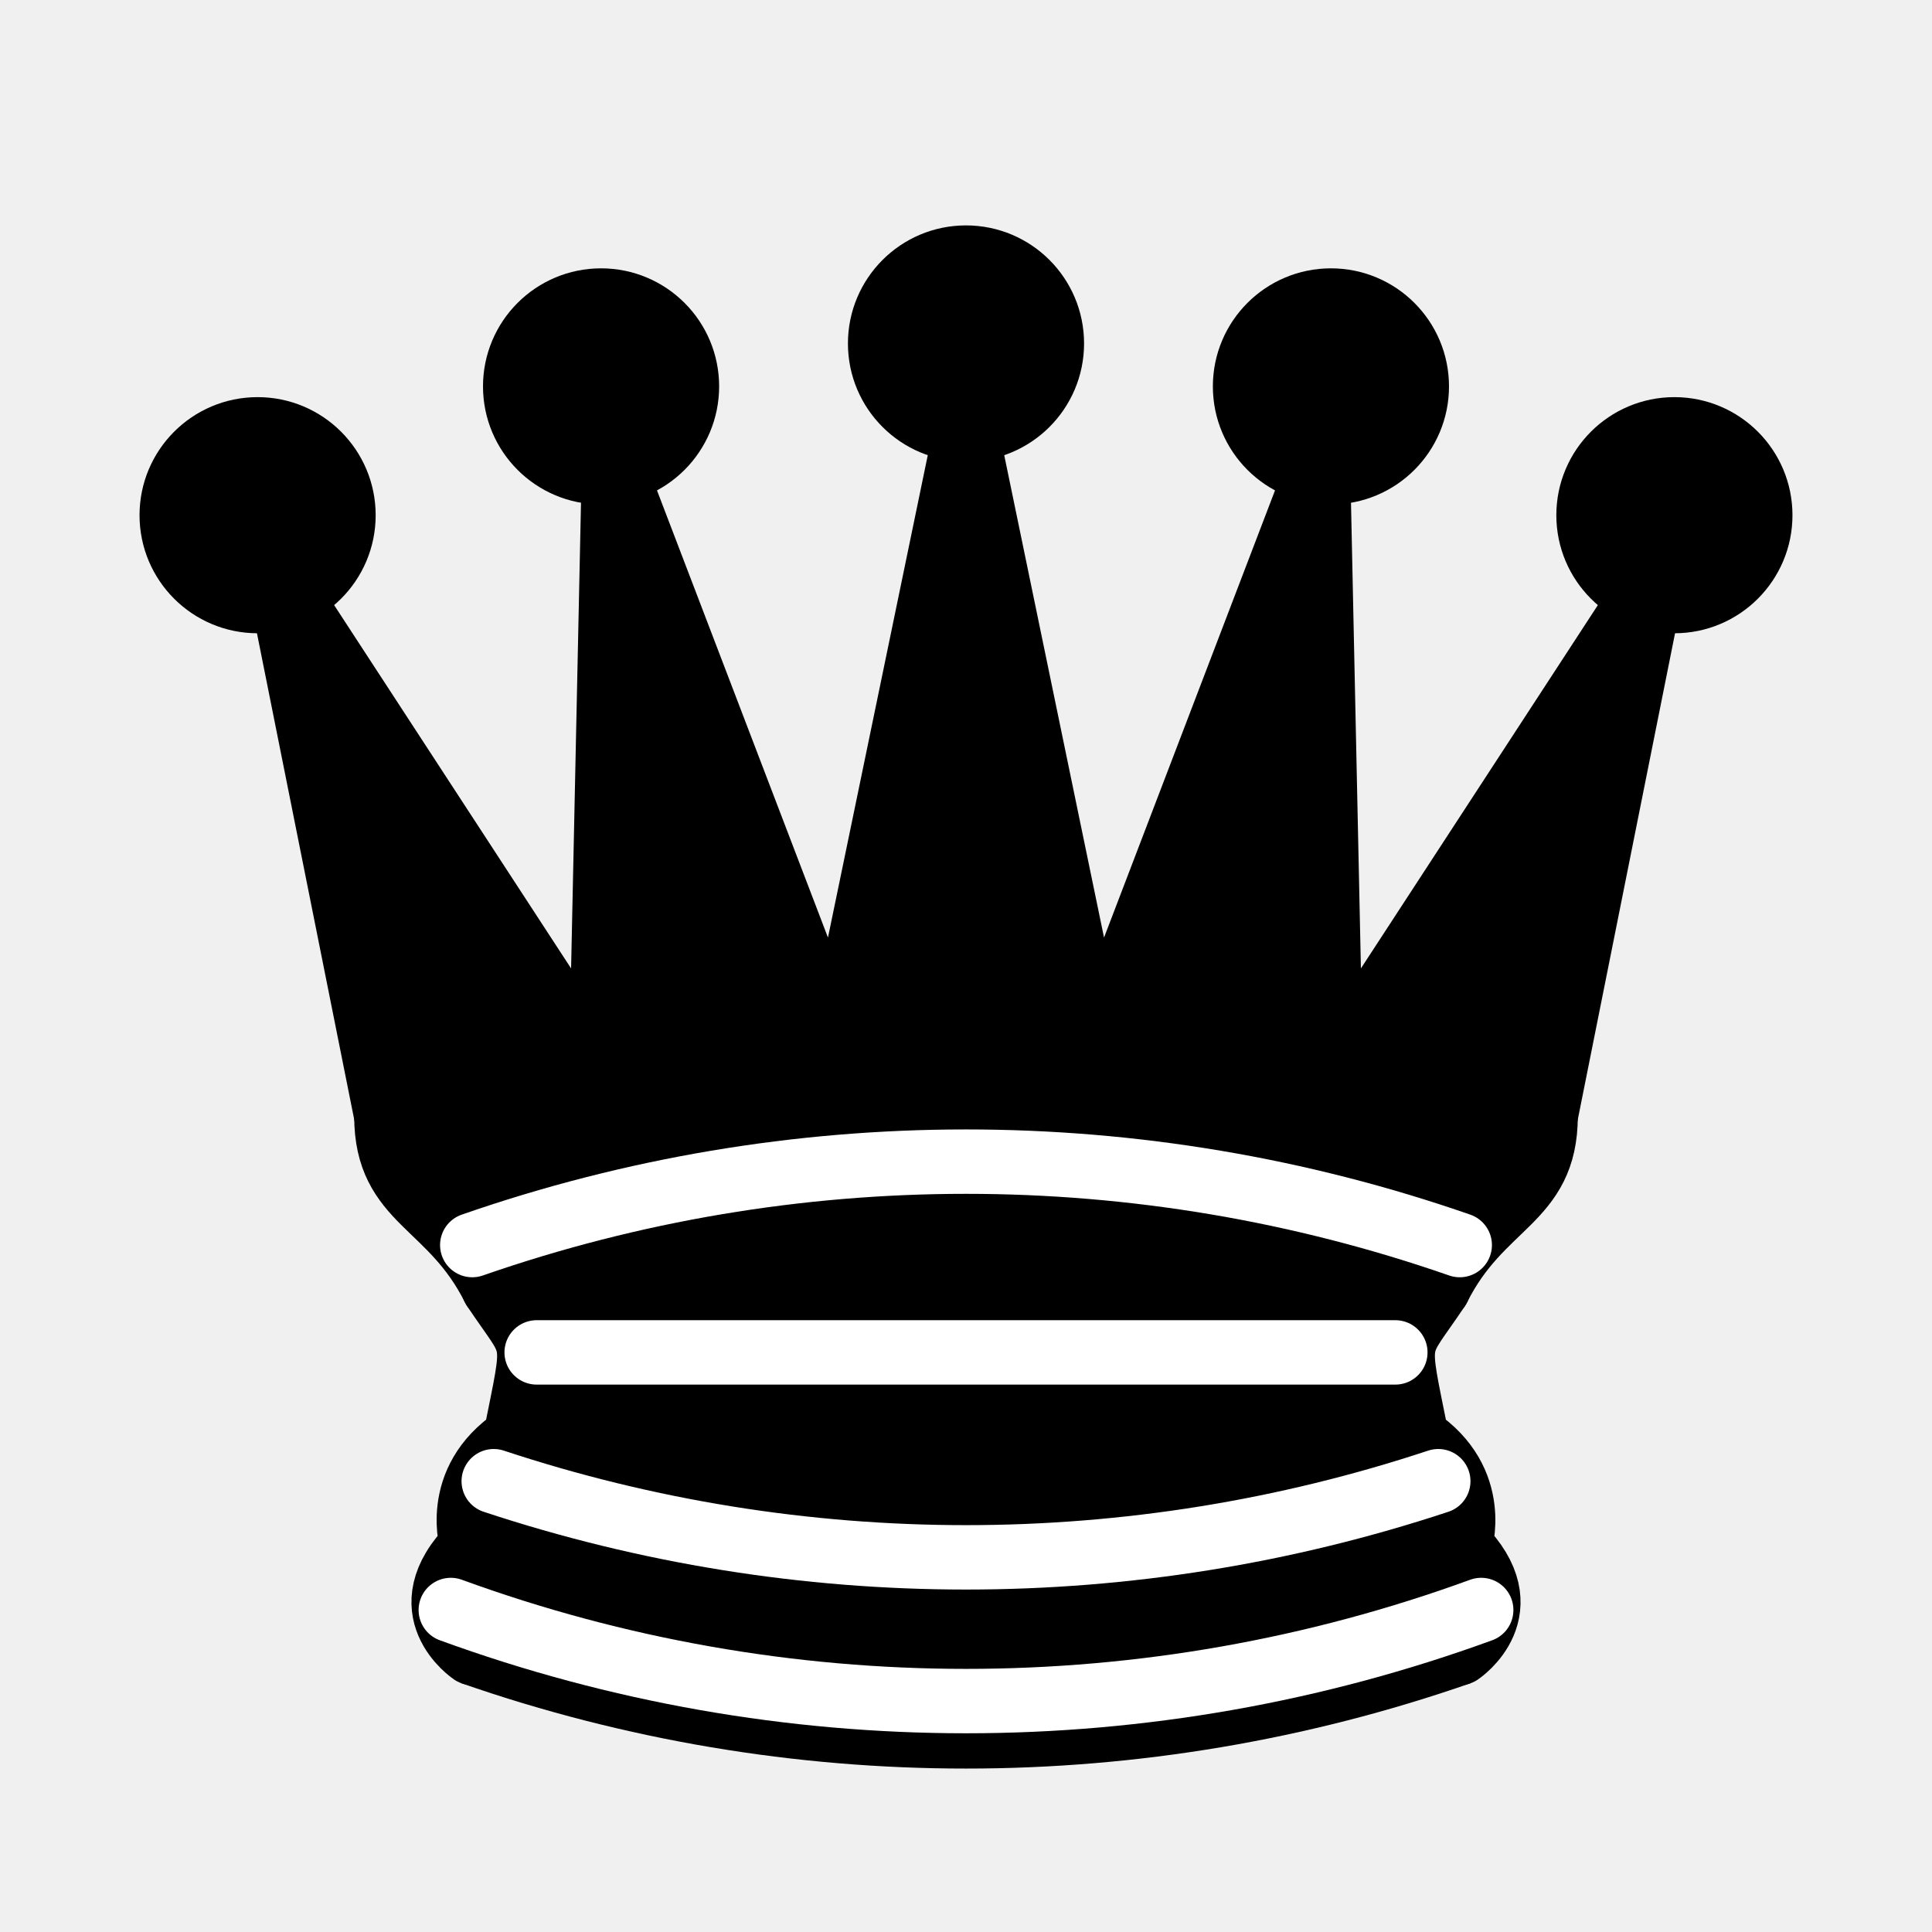
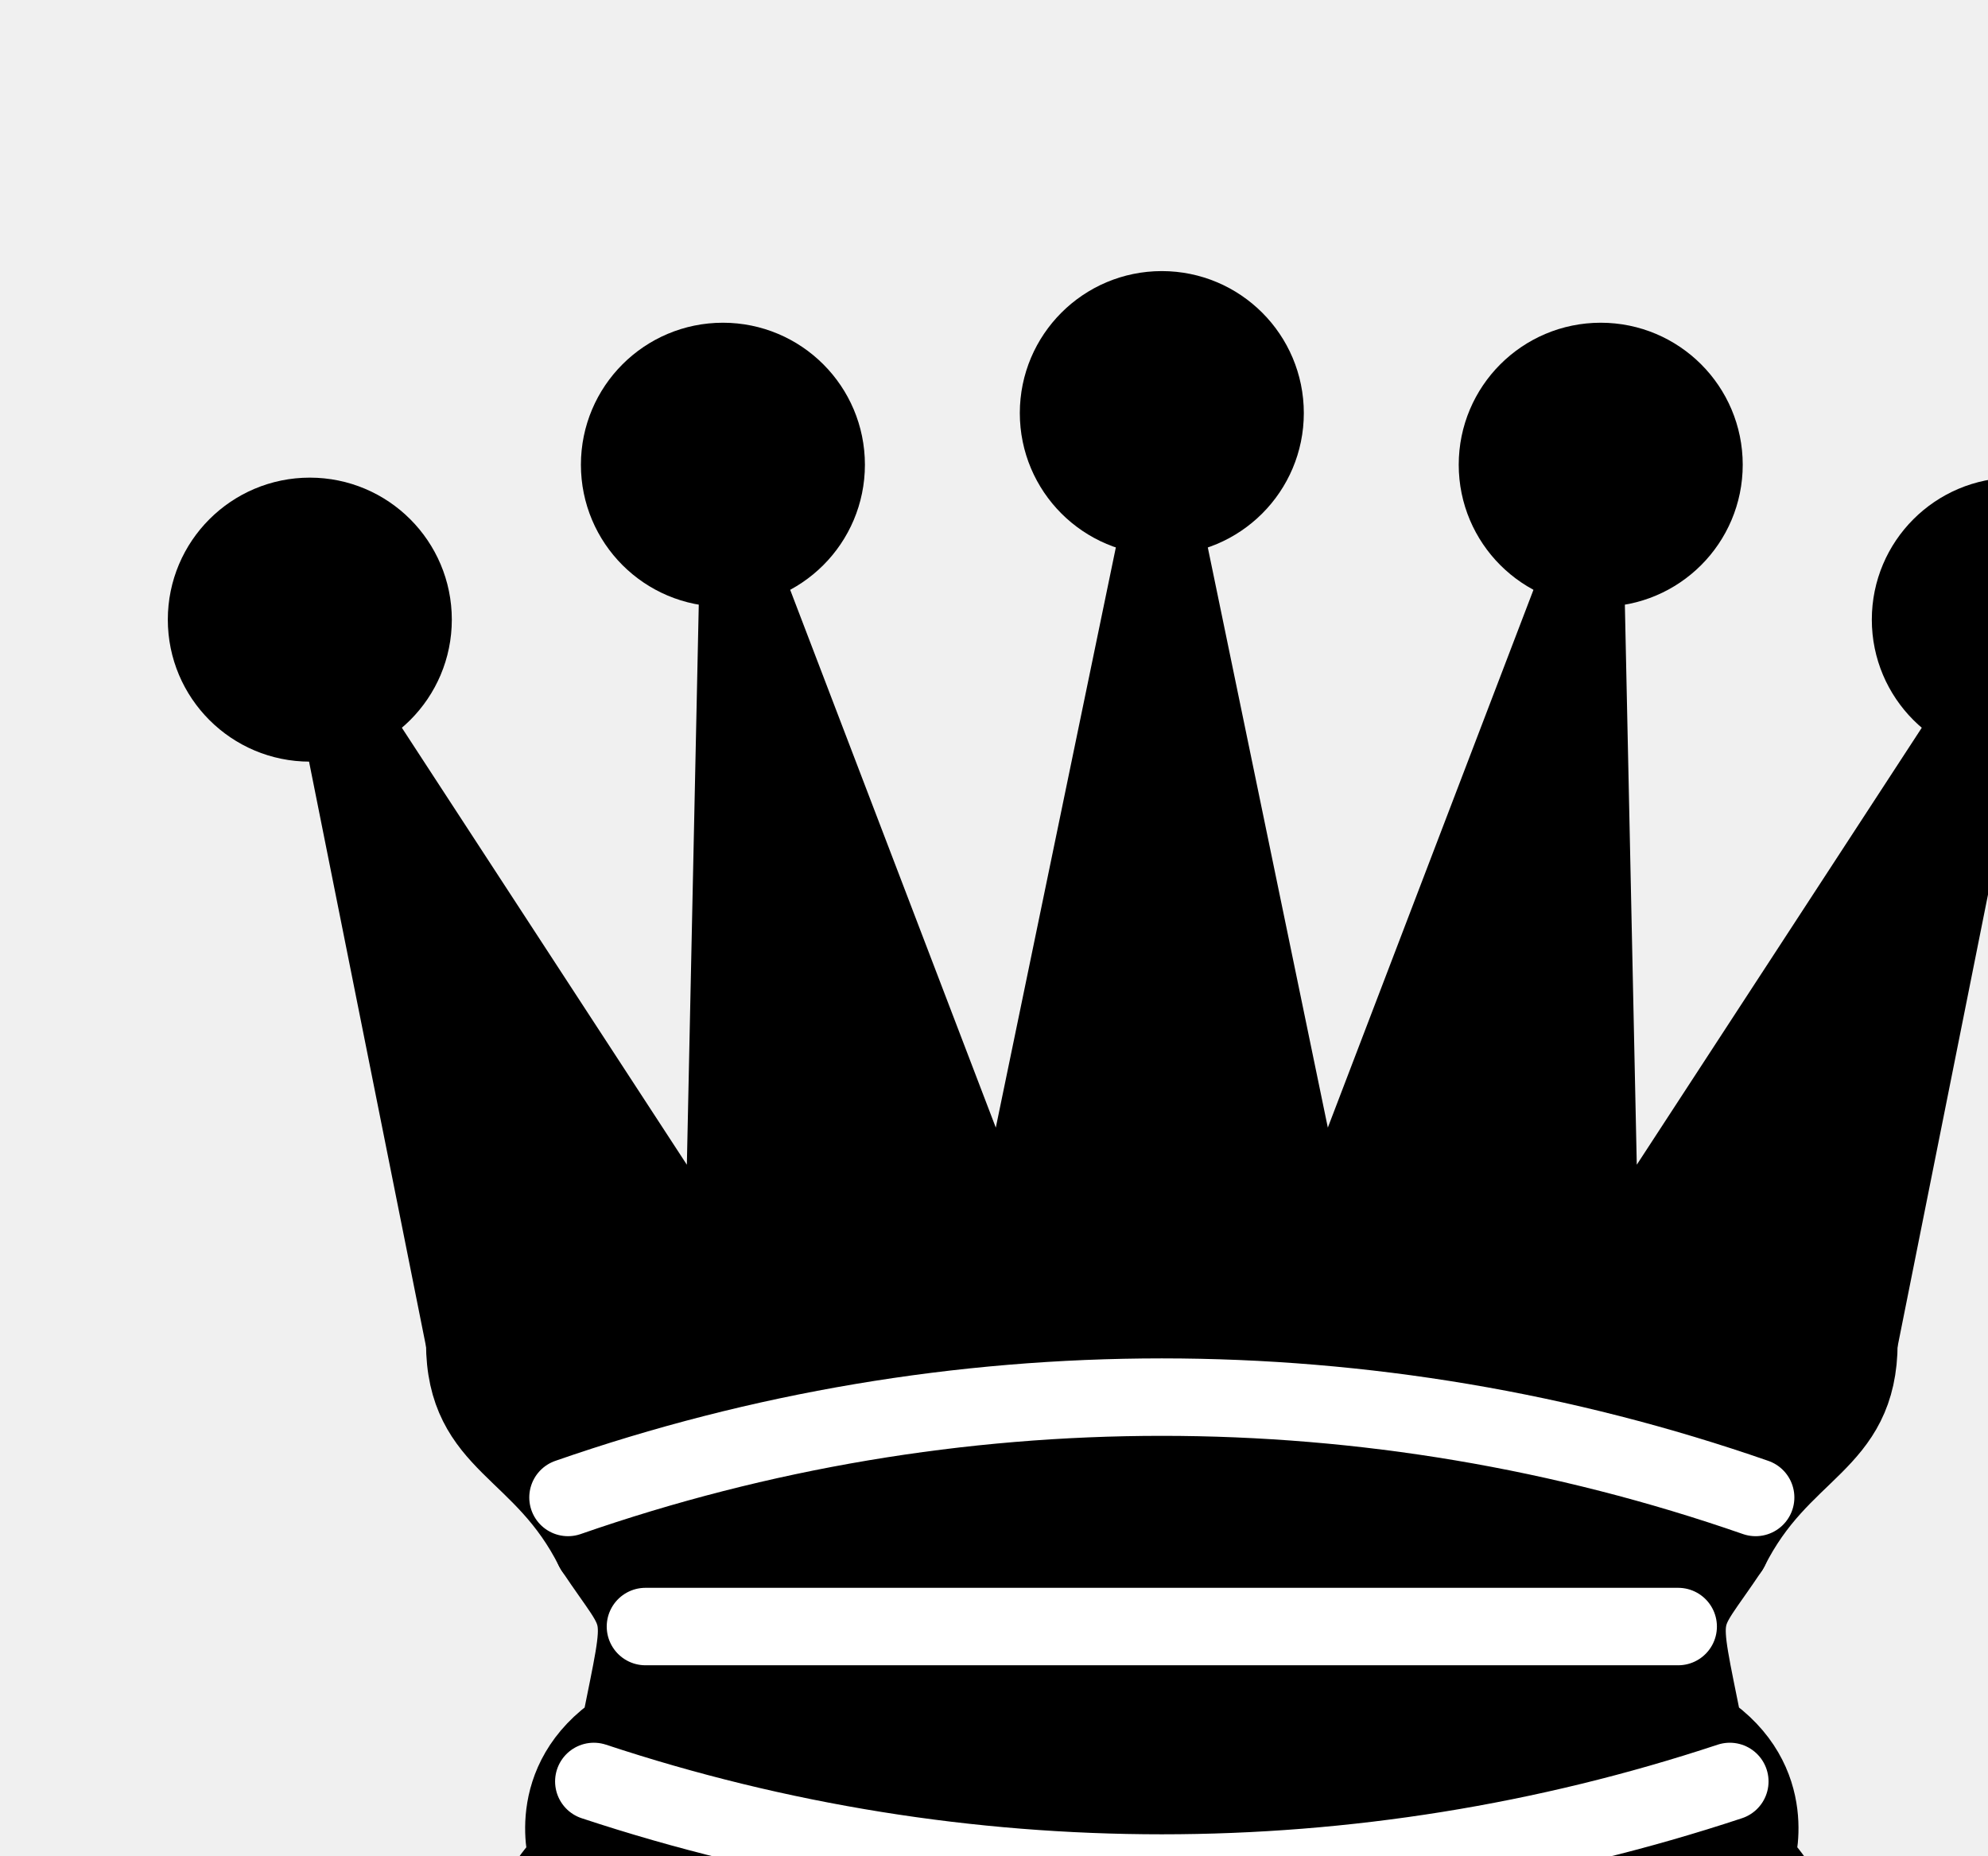
- <svg xmlns="http://www.w3.org/2000/svg" version="1.1" width="45" height="45">
+ <svg xmlns="http://www.w3.org/2000/svg" version="1.1" width="100%" height="100%">
  <g style="fill:#000000;stroke:#000000;stroke-width:1.5; stroke-linecap:round;stroke-linejoin:round">
    <path d="M 9,26 C 17.5,24.5 30,24.5 36,26 L 38.5,13.5 L 31,25 L 30.7,10.9 L 25.5,24.5 L 22.5,10 L 19.5,24.5 L 14.3,10.9 L 14,25 L 6.5,13.5 L 9,26 z" style="stroke-linecap:butt;fill:#000000" />
    <path d="m 9,26 c 0,2 1.5,2 2.5,4 1,1.5 1,1 0.5,3.5 -1.5,1 -1,2.5 -1,2.5 -1.5,1.5 0,2.5 0,2.5 6.5,1 16.5,1 23,0 0,0 1.5,-1 0,-2.5 0,0 0.5,-1.5 -1,-2.5 -0.5,-2.5 -0.5,-2 0.5,-3.5 1,-2 2.5,-2 2.5,-4 -8.5,-1.5 -18.5,-1.5 -27,0 z" />
    <path d="M 11.5,30 C 15,29 30,29 33.5,30" />
    <path d="m 12,33.5 c 6,-1 15,-1 21,0" />
    <circle cx="6" cy="12" r="2" />
    <circle cx="14" cy="9" r="2" />
    <circle cx="22.5" cy="8" r="2" />
    <circle cx="31" cy="9" r="2" />
    <circle cx="39" cy="12" r="2" />
    <path d="M 11,38.5 A 35,35 1 0 0 34,38.5" style="fill:none; stroke:#000000;stroke-linecap:butt;" />
    <g style="fill:none; stroke:#ffffff;">
      <path d="M 11,29 A 35,35 1 0 1 34,29" />
      <path d="M 12.5,31.5 L 32.5,31.5" />
      <path d="M 11.5,34.5 A 35,35 1 0 0 33.5,34.5" />
      <path d="M 10.5,37.5 A 35,35 1 0 0 34.5,37.5" />
    </g>
  </g>
</svg>
